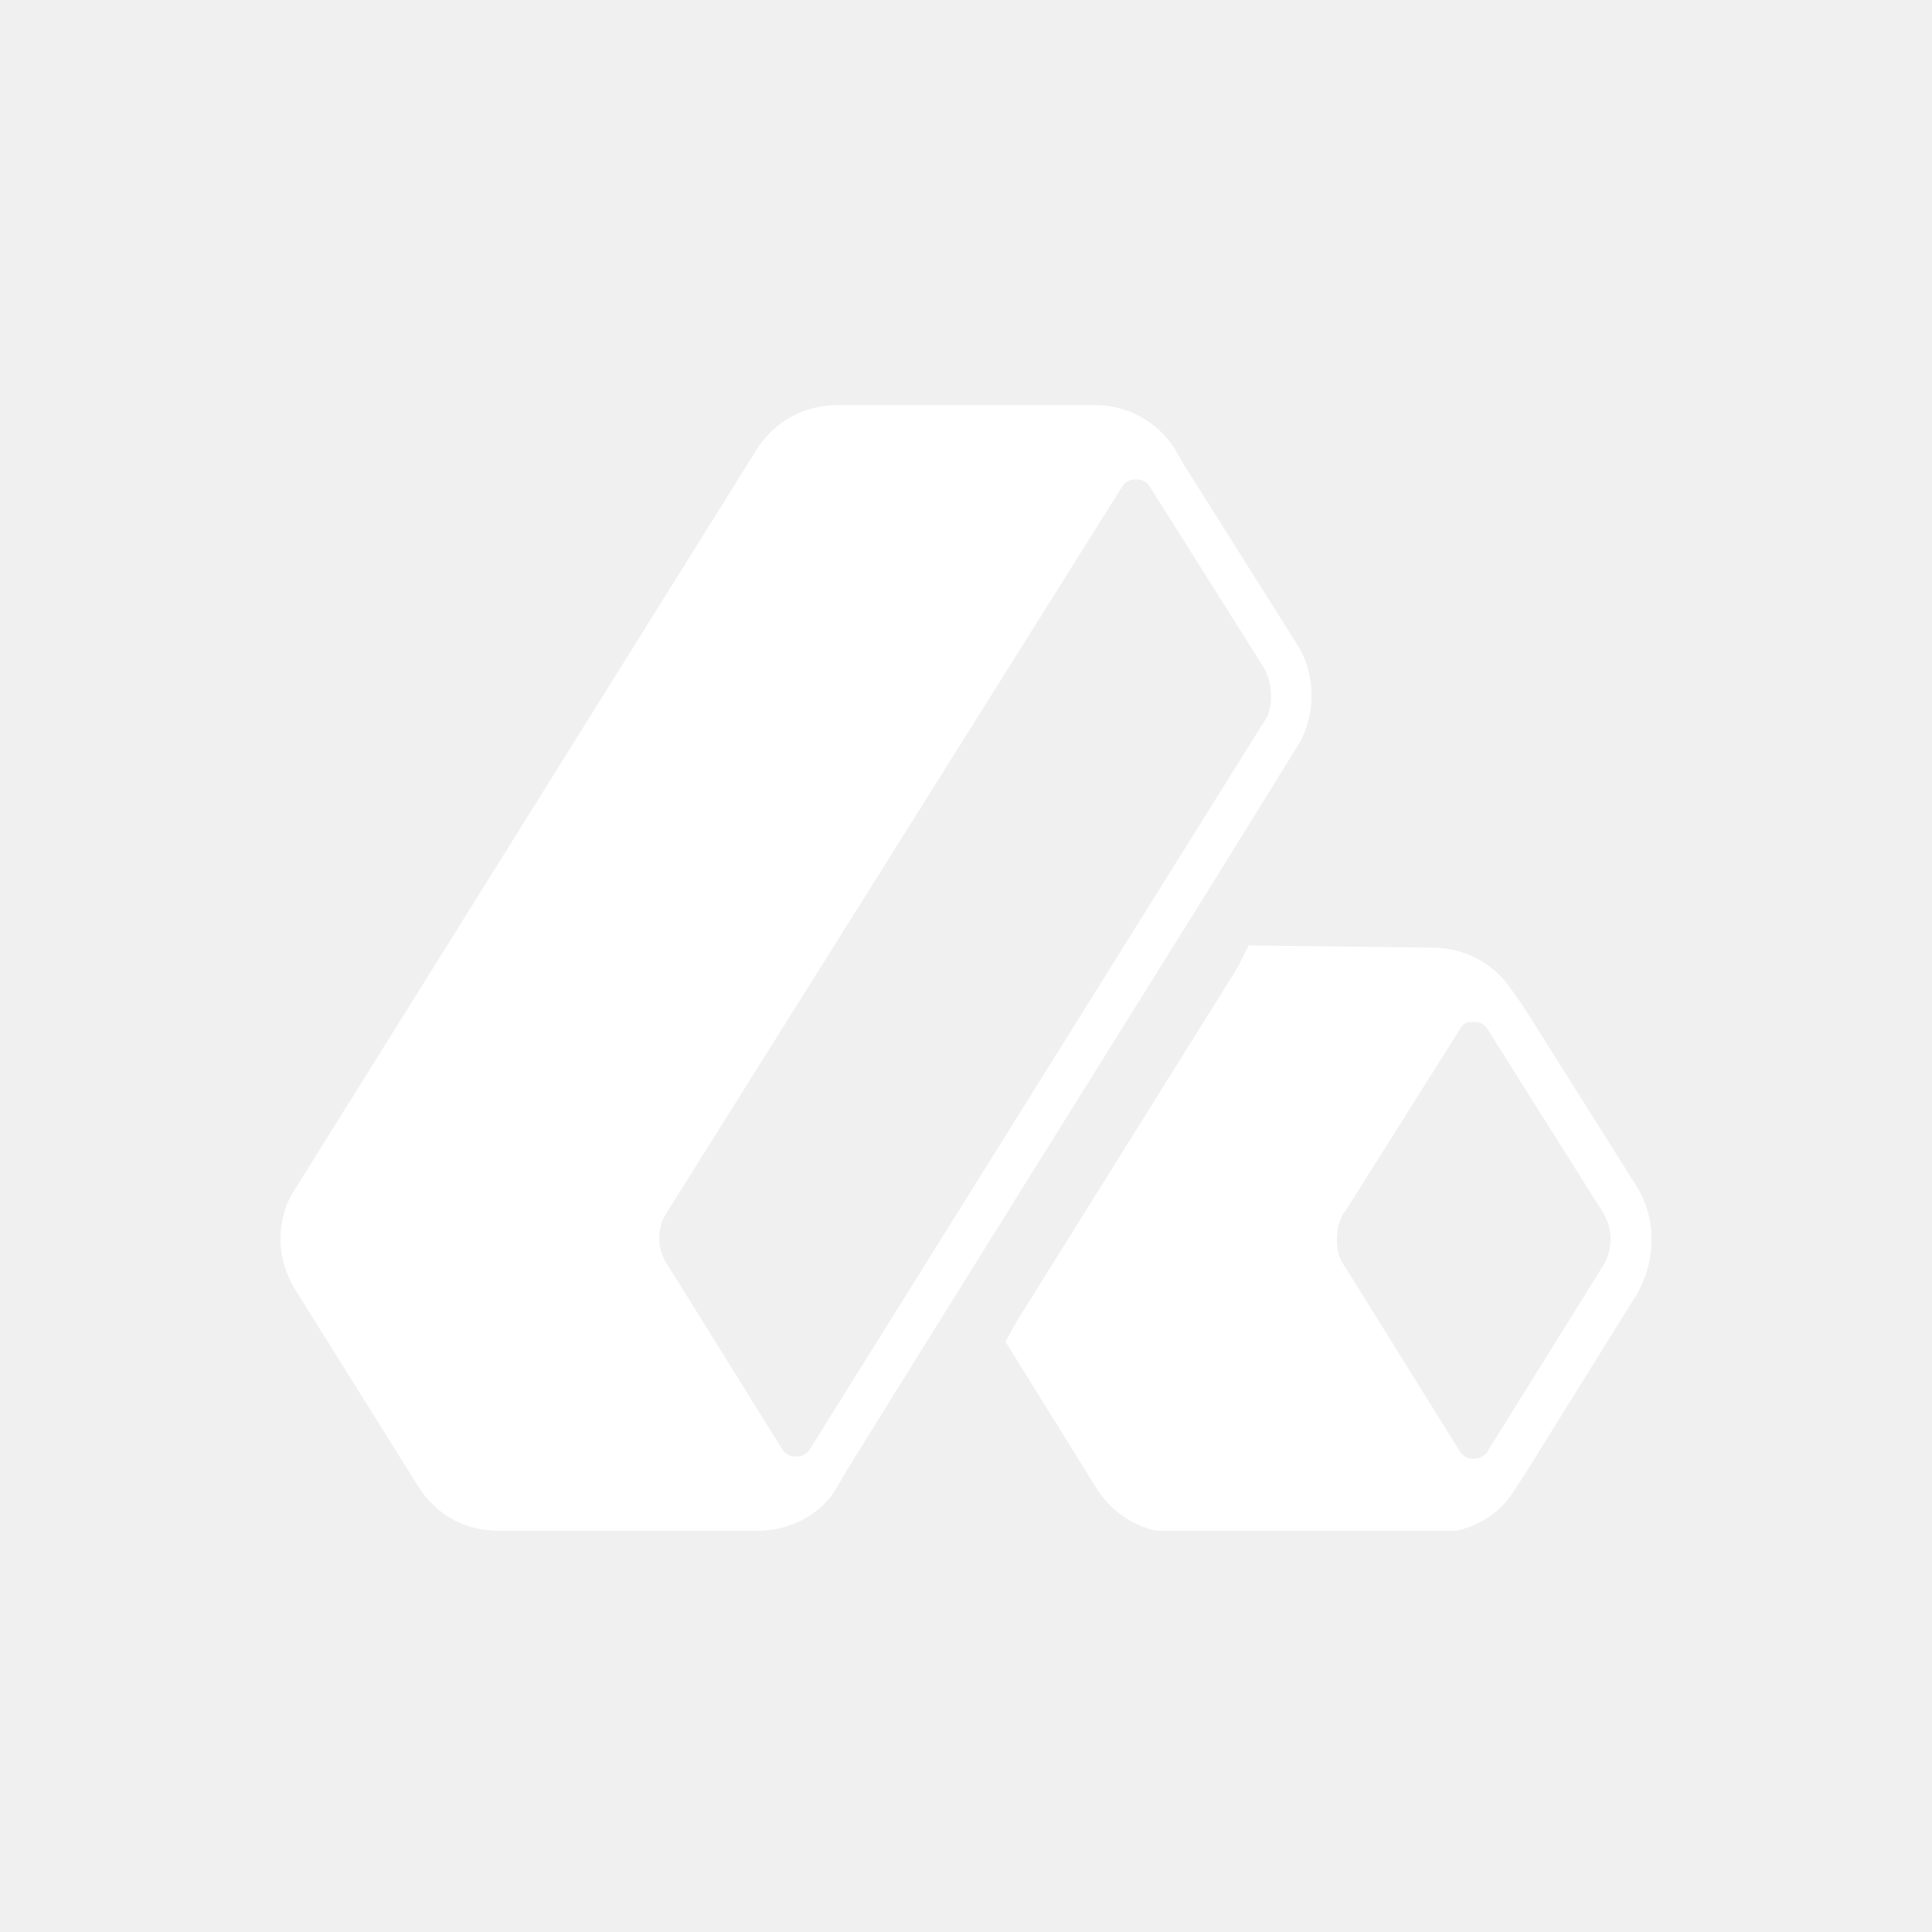
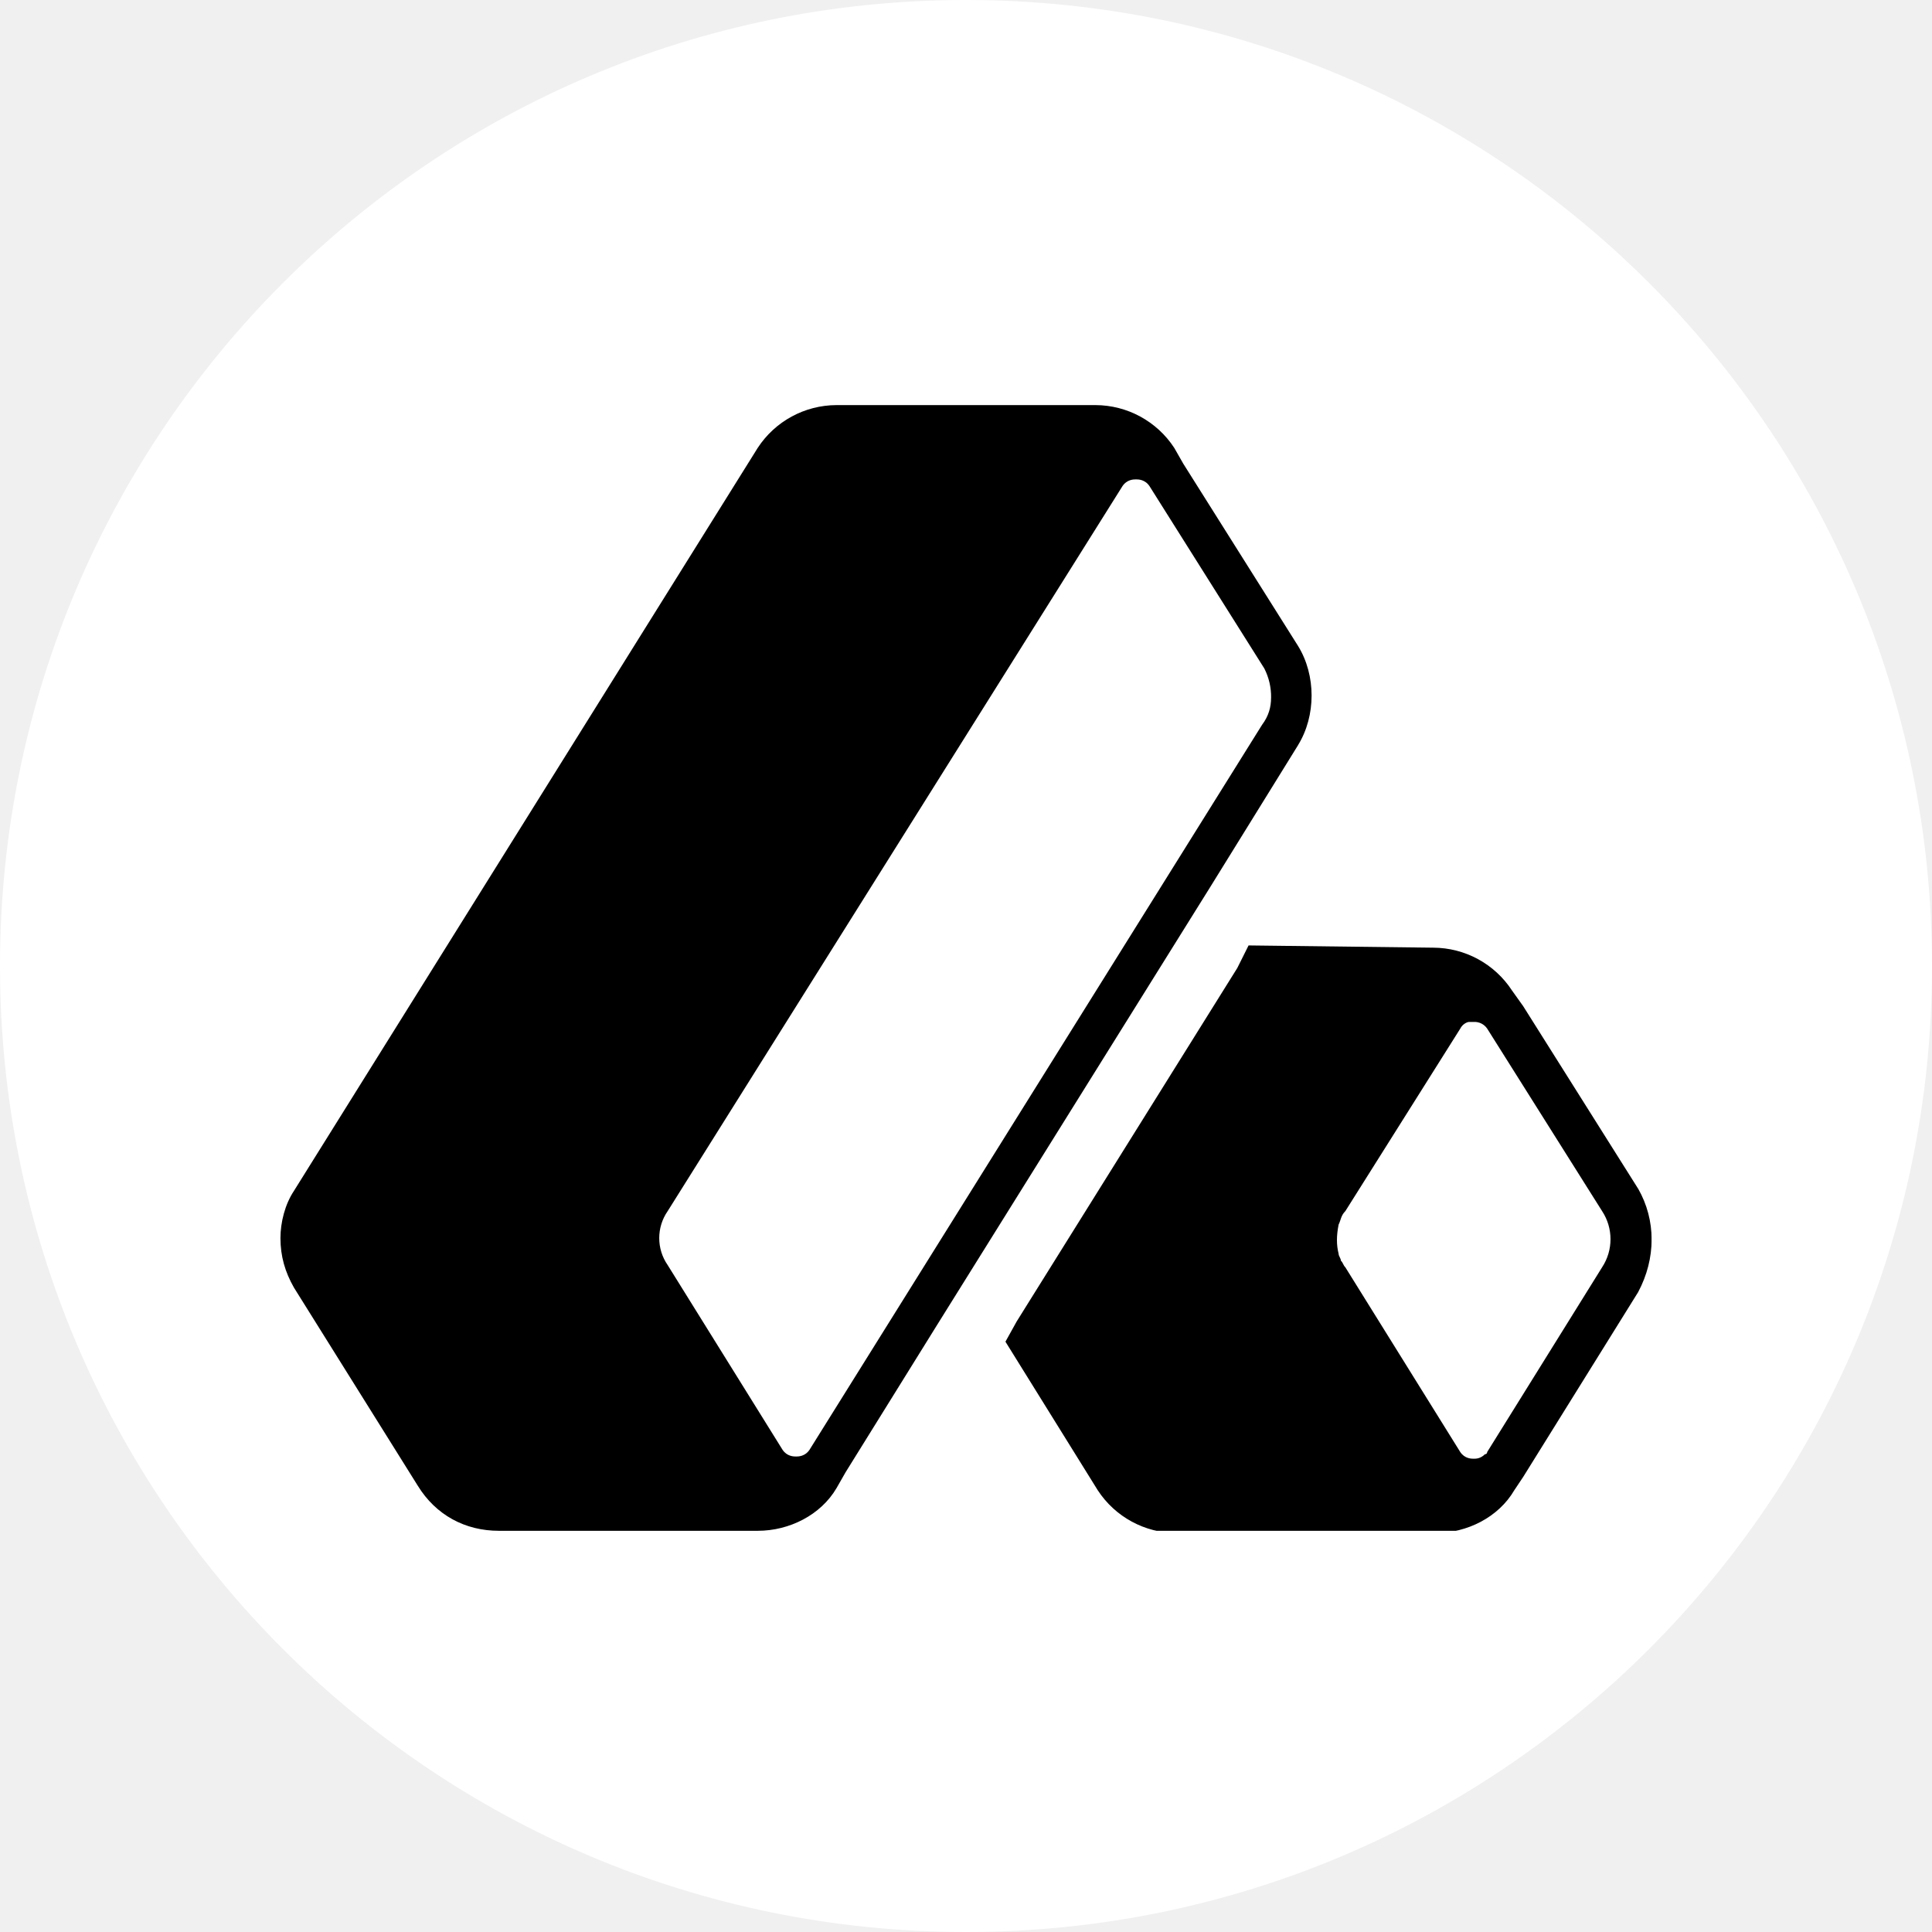
- <svg xmlns="http://www.w3.org/2000/svg" width="62" height="62" fill="none">
-   <g clip-path="url(#A)" fill="#fff">
-     <path d="M52.567 38.143l-3.685-5.852-.361-.506a3.03 3.03 0 0 0-2.529-1.373l-5.924-.072-.361.723-7.08 11.343-.361.65 2.962 4.768a3.03 3.03 0 0 0 2.529 1.373h8.309c1.011 0 2.023-.506 2.529-1.373l.289-.433 3.685-5.924c.578-1.084.578-2.312 0-3.323zm-1.156 2.529l-3.685 5.924s0 .072-.072.072c-.145.144-.289.144-.361.144s-.289 0-.433-.217l-3.685-5.924c-.072-.072-.072-.145-.145-.217 0-.072-.072-.145-.072-.217-.072-.289-.072-.578 0-.939.072-.145.072-.289.217-.434l3.685-5.852c.072-.145.217-.217.289-.217h.072.072a.49.49 0 0 1 .434.217l3.685 5.852a1.64 1.64 0 0 1 0 1.806zM41.657 23.91c.578-.939.578-2.24 0-3.179l-3.685-5.852-.289-.506A3.03 3.03 0 0 0 35.154 13h-8.309a3.03 3.03 0 0 0-2.529 1.373L9.434 38.215C9.145 38.649 9 39.227 9 39.732c0 .578.145 1.084.434 1.59l3.974 6.358c.578.939 1.517 1.445 2.601 1.445h8.309c1.011 0 2.023-.506 2.529-1.373l.289-.506 2.962-4.768 8.742-14.016 2.818-4.552zm-.867-1.517c0 .289-.072.578-.289.867L25.979 46.524c-.145.217-.361.217-.433.217s-.289 0-.434-.217l-3.685-5.925c-.361-.506-.361-1.228 0-1.734l14.594-23.264c.145-.217.361-.217.434-.217s.289 0 .434.217l3.685 5.852a2 2 0 0 1 .217.939z" />
+ <svg xmlns="http://www.w3.org/2000/svg" width="62" height="62">
+   <rect width="62" height="62" rx="31" fill="#fff" />
+   <g clip-path="url(#a)">
+     <path d="m52.567 38.143-3.685-5.852-.361-.506a3.03 3.03 0 0 0-2.529-1.373l-5.924-.072-.361.723-7.08 11.343-.361.65 2.962 4.768a3.03 3.03 0 0 0 2.529 1.373h8.309c1.011 0 2.023-.506 2.529-1.373l.289-.433 3.685-5.924c.578-1.084.578-2.312 0-3.323zm-1.156 2.529-3.685 5.924s0 .072-.072.072c-.145.144-.289.144-.361.144s-.289 0-.433-.217l-3.685-5.924c-.072-.072-.072-.145-.145-.217 0-.072-.072-.145-.072-.217-.072-.289-.072-.578 0-.939.072-.145.072-.289.217-.434l3.685-5.852c.072-.145.217-.217.289-.217h.144a.49.49 0 0 1 .434.217l3.685 5.852a1.64 1.64 0 0 1 0 1.806zM41.657 23.91c.578-.939.578-2.24 0-3.179l-3.685-5.852-.289-.506A3.03 3.03 0 0 0 35.154 13h-8.309a3.03 3.03 0 0 0-2.529 1.373L9.434 38.215C9.145 38.649 9 39.227 9 39.732c0 .578.145 1.084.434 1.59l3.974 6.358c.578.939 1.517 1.445 2.601 1.445h8.309c1.011 0 2.023-.506 2.529-1.373l.289-.506 2.962-4.768 8.742-14.016 2.818-4.552zm-.867-1.517c0 .289-.072.578-.289.867L25.979 46.524c-.145.217-.361.217-.433.217s-.289 0-.434-.217l-3.685-5.925a1.52 1.52 0 0 1 0-1.734l14.594-23.264c.145-.217.361-.217.434-.217s.289 0 .434.217l3.685 5.852a2 2 0 0 1 .217.939z" />
  </g>
  <defs>
-     <clipPath id="A">
-       <path fill="#fff" transform="translate(9 13)" d="M0 0h44v36.125H0z" />
+     <clipPath id="a">
+       <path fill="#fff" d="M9 13h44v36.125H9z" />
    </clipPath>
  </defs>
</svg>
